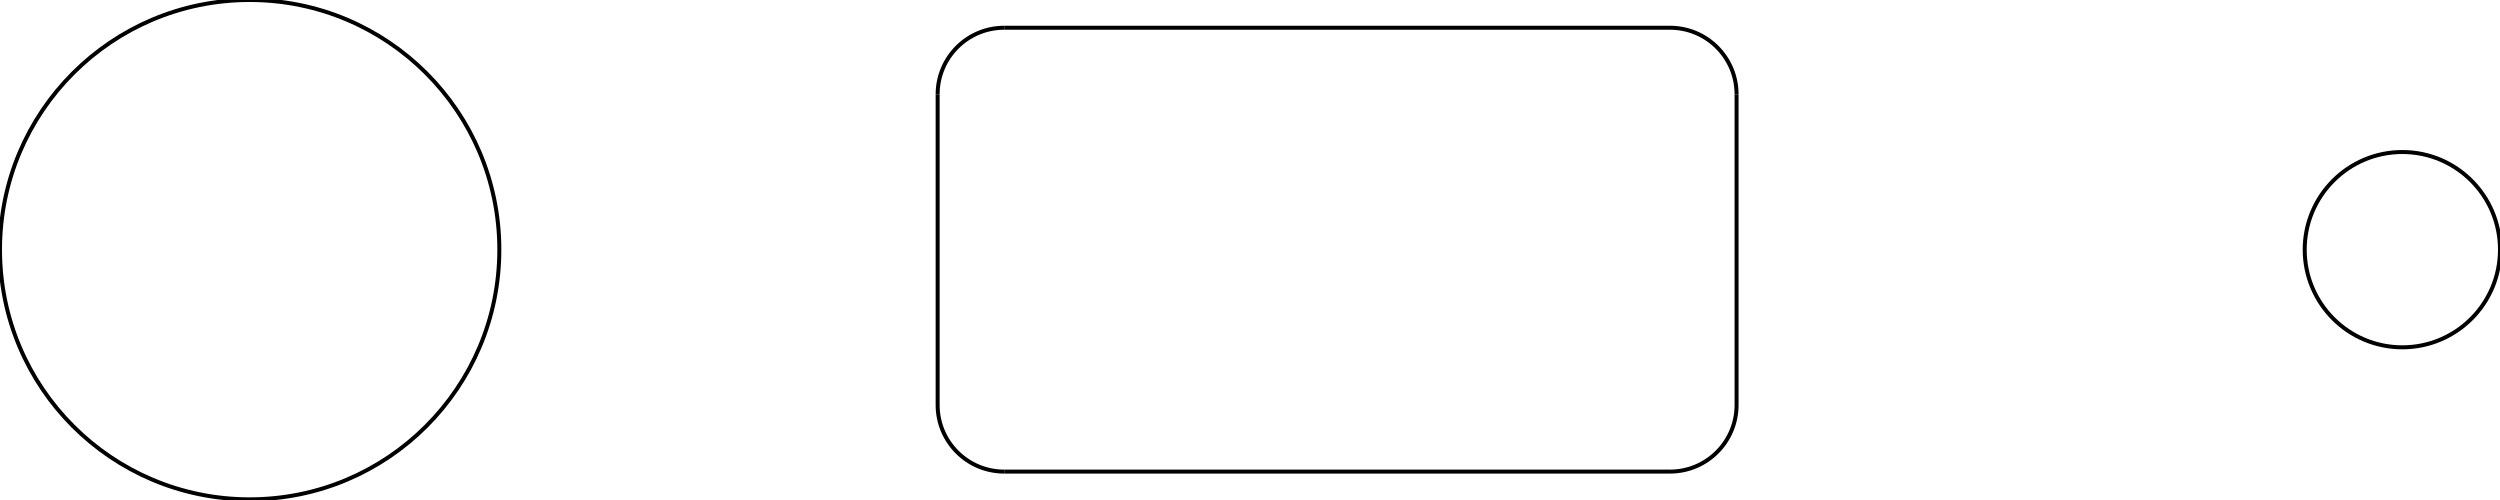
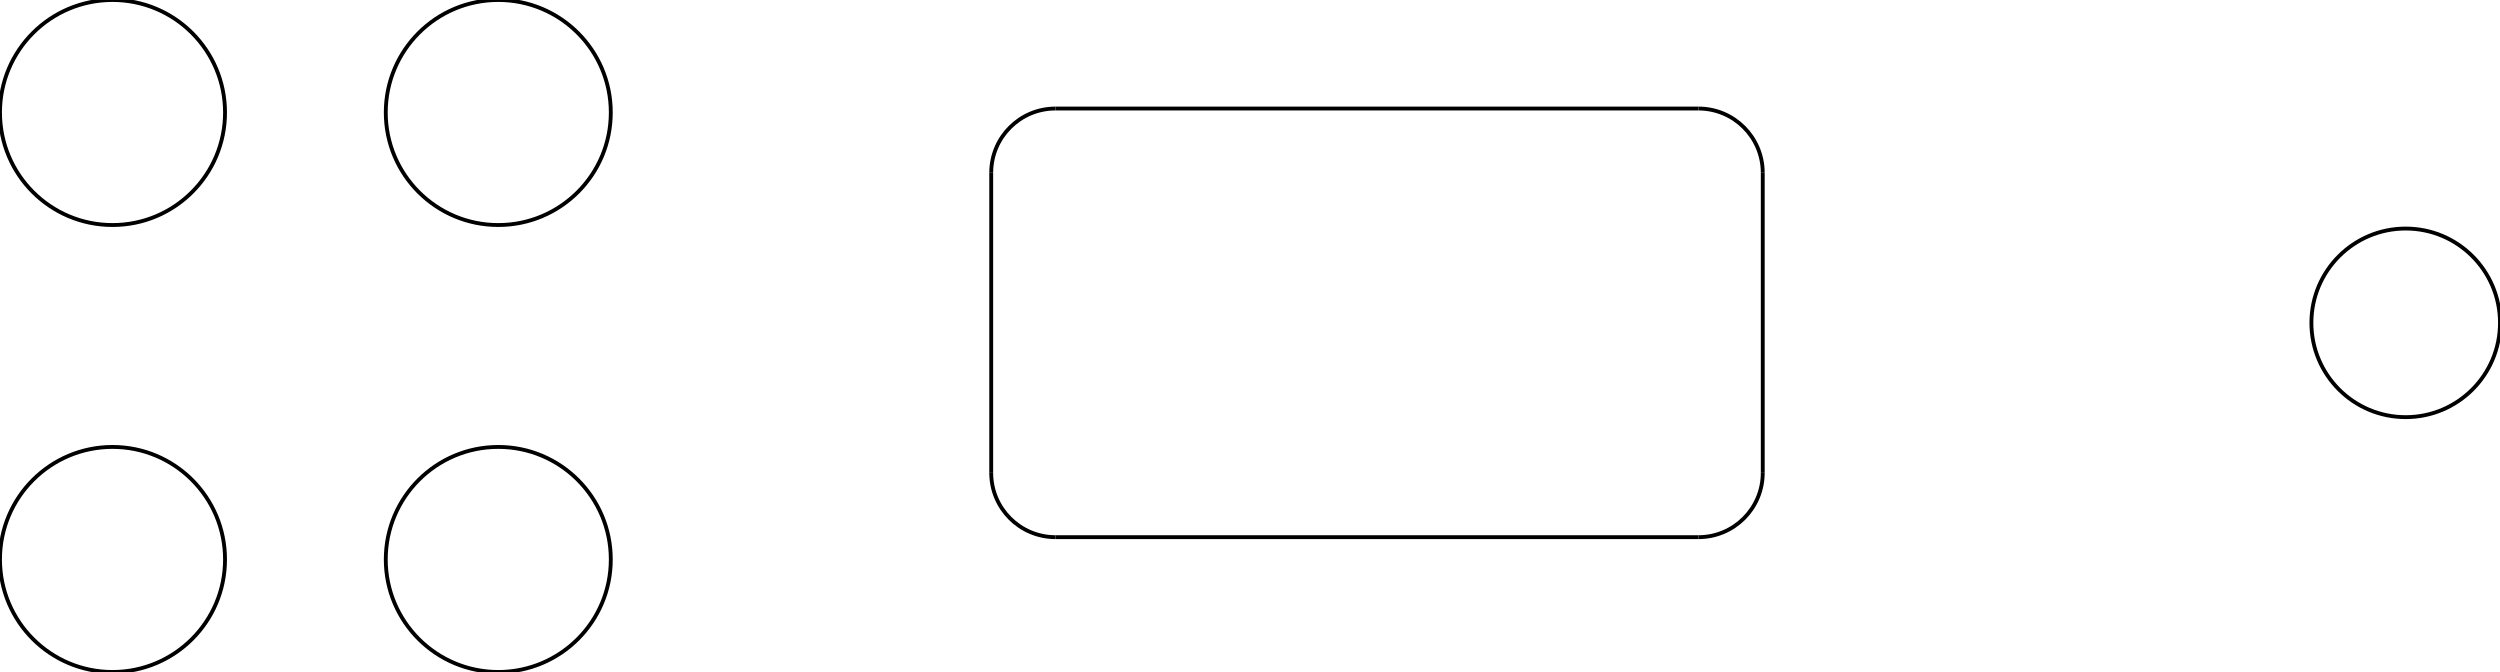
- <svg xmlns="http://www.w3.org/2000/svg" width="112.65mm" height="22.5mm" viewBox="-60.25 -128.9 112.65 22.5">
+ <svg xmlns="http://www.w3.org/2000/svg" width="116.65mm" height="31.354mm" viewBox="-64.25 -132.714 116.65 31.354">
  <g fill="none" stroke="rgb(0, 0, 0)" stroke-linecap="butt" stroke-linejoin="miter" stroke-width="0.18" transform="scale(1, -1)">
    <path id="1" d=" M -15 127.65 L 15 127.65 " />
    <path d="M-18 124.65 A3 3 0 0 0 -15 127.65" />
    <path id="3" d=" M -15 107.65 L 15 107.65 " />
    <path d="M-15 107.65 A3 3 0 0 0 -18 110.65" />
    <path d="M18 110.65 A3 3 0 0 0 15 107.65" />
    <path id="6" d=" M -18 110.65 L -18 124.65 " />
    <path id="7" d=" M 18 110.65 L 18 124.65 " />
    <path d="M15 127.65 A3 3 0 0 0 18 124.65" />
-     <circle cx="-49" cy="117.65" r="11.25" />
+     <circle cx="-59" cy="106.61" r="5.25" />
+     <circle cx="-41" cy="106.61" r="5.25" />
+     <circle cx="-59" cy="127.464" r="5.25" />
+     <circle cx="-41" cy="127.464" r="5.25" />
    <circle cx="48" cy="117.65" r="4.4" />
  </g>
</svg>
